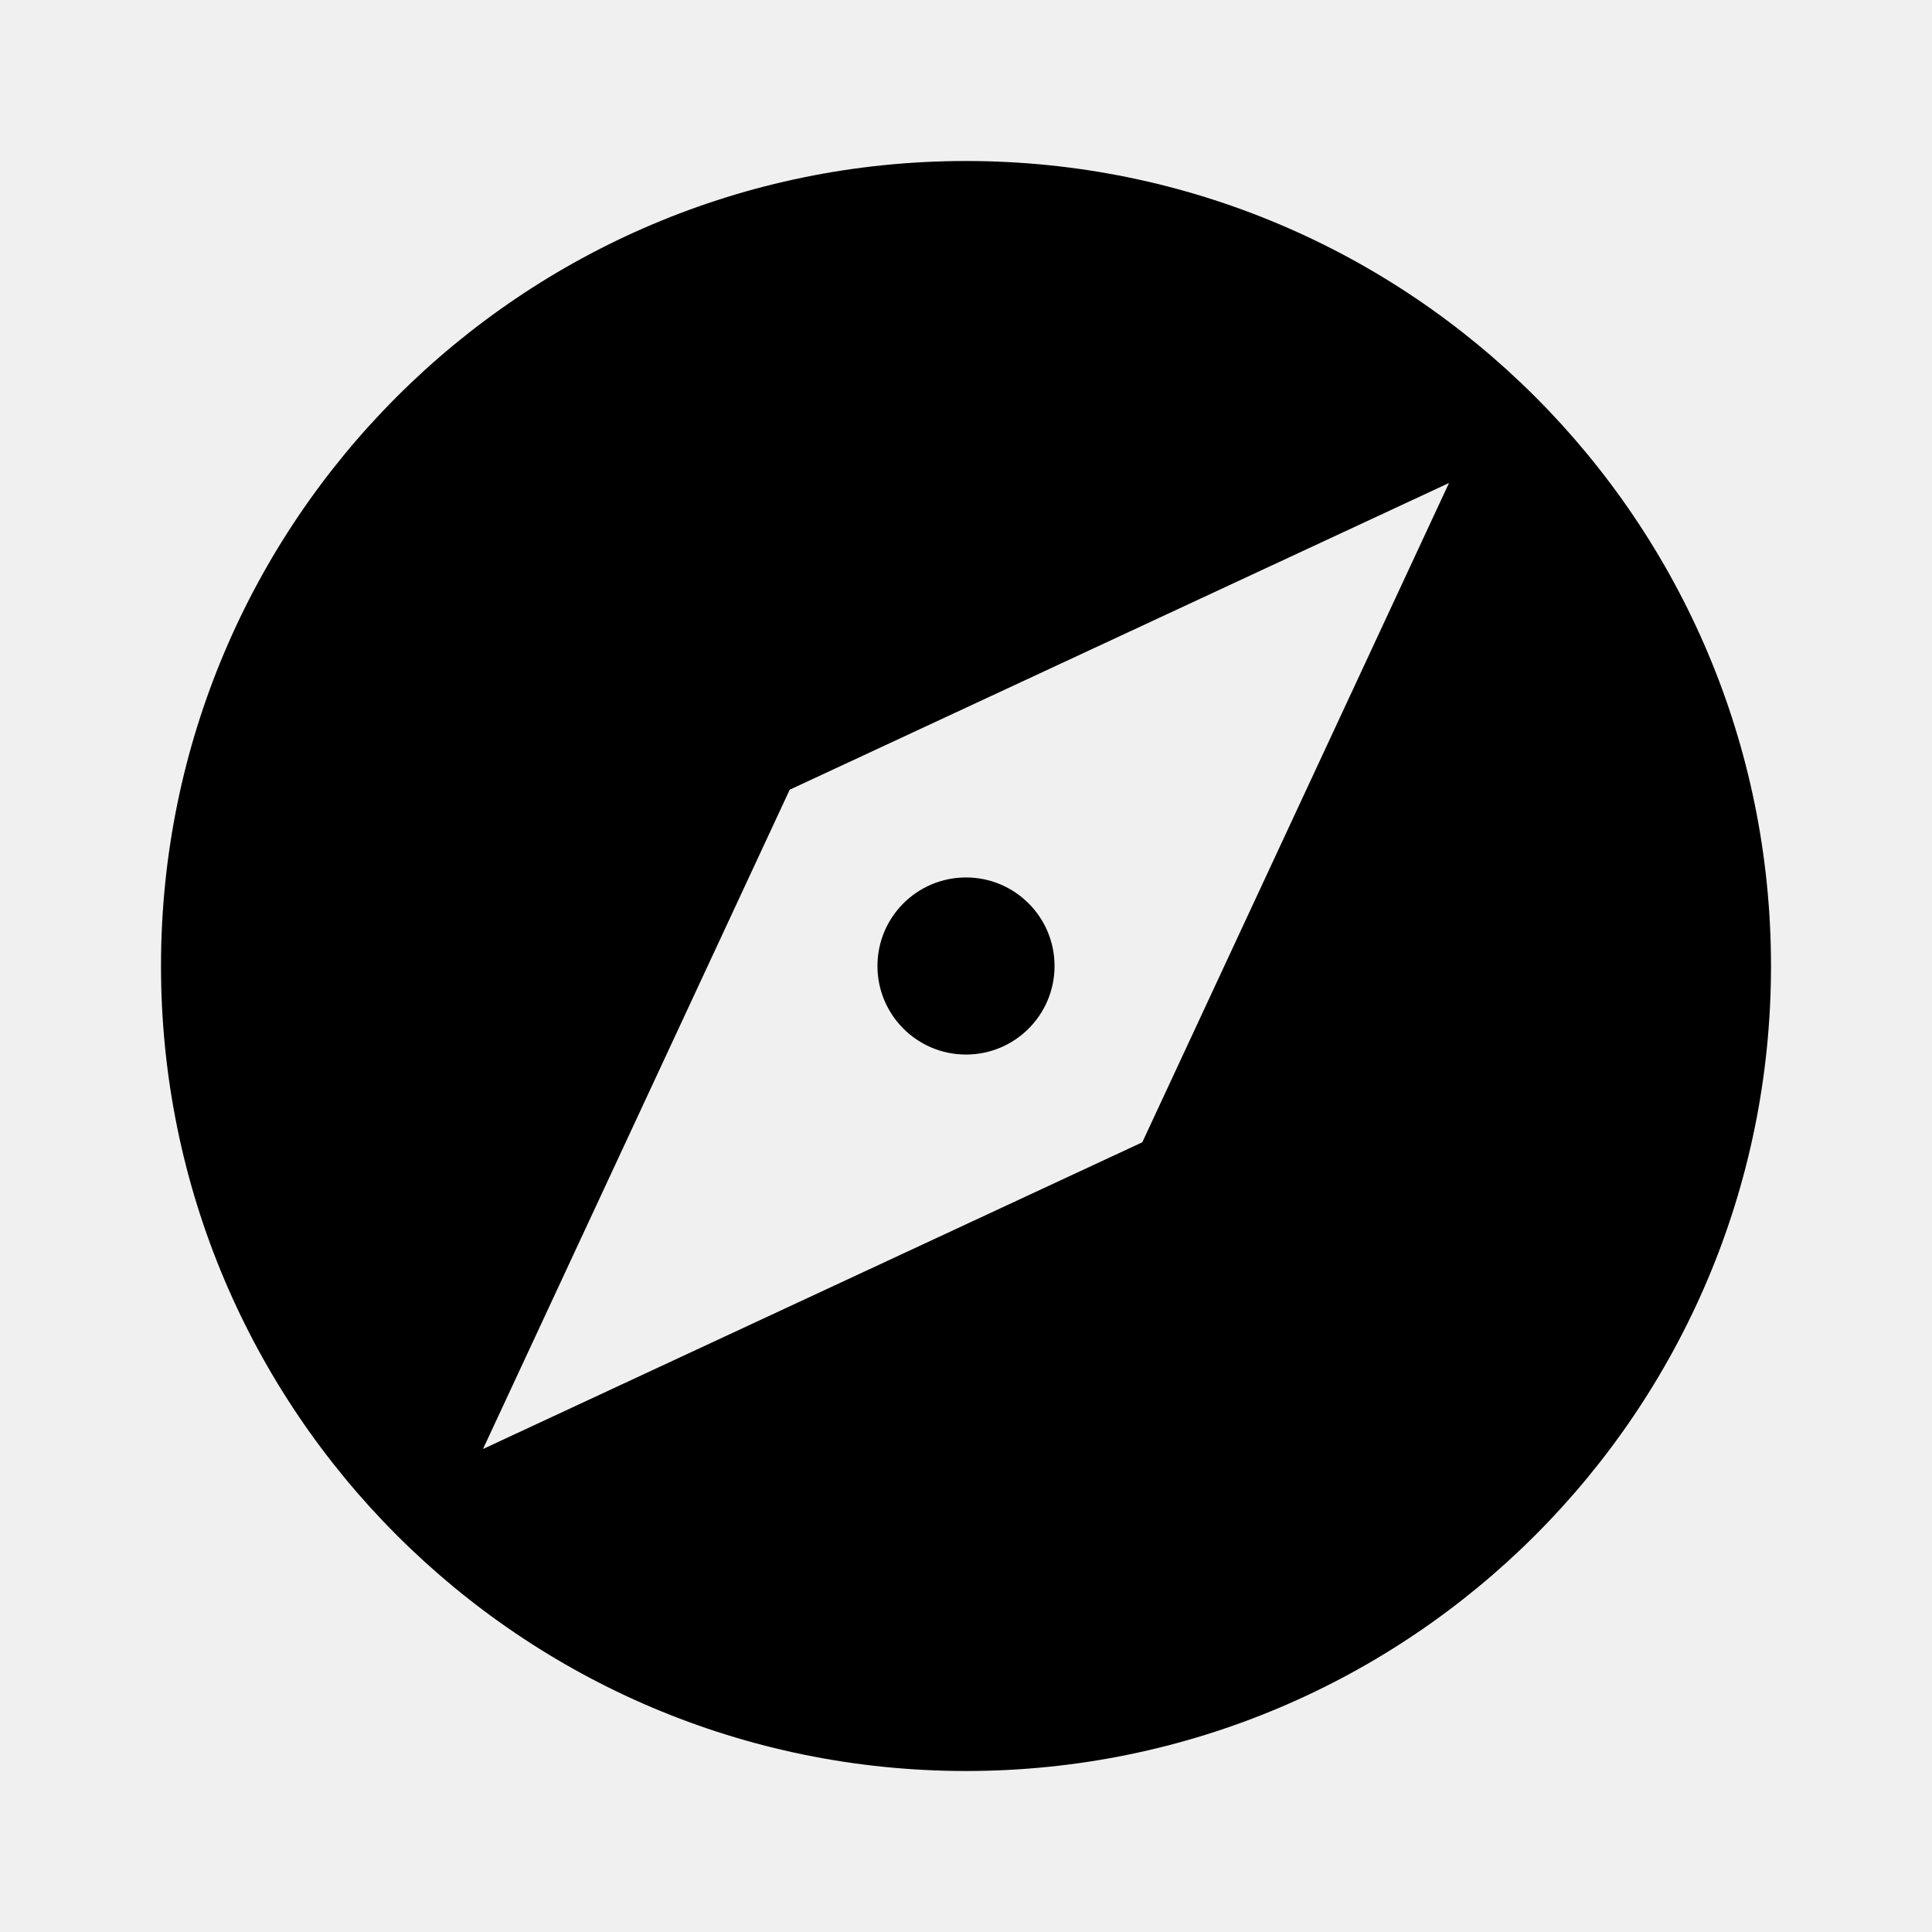
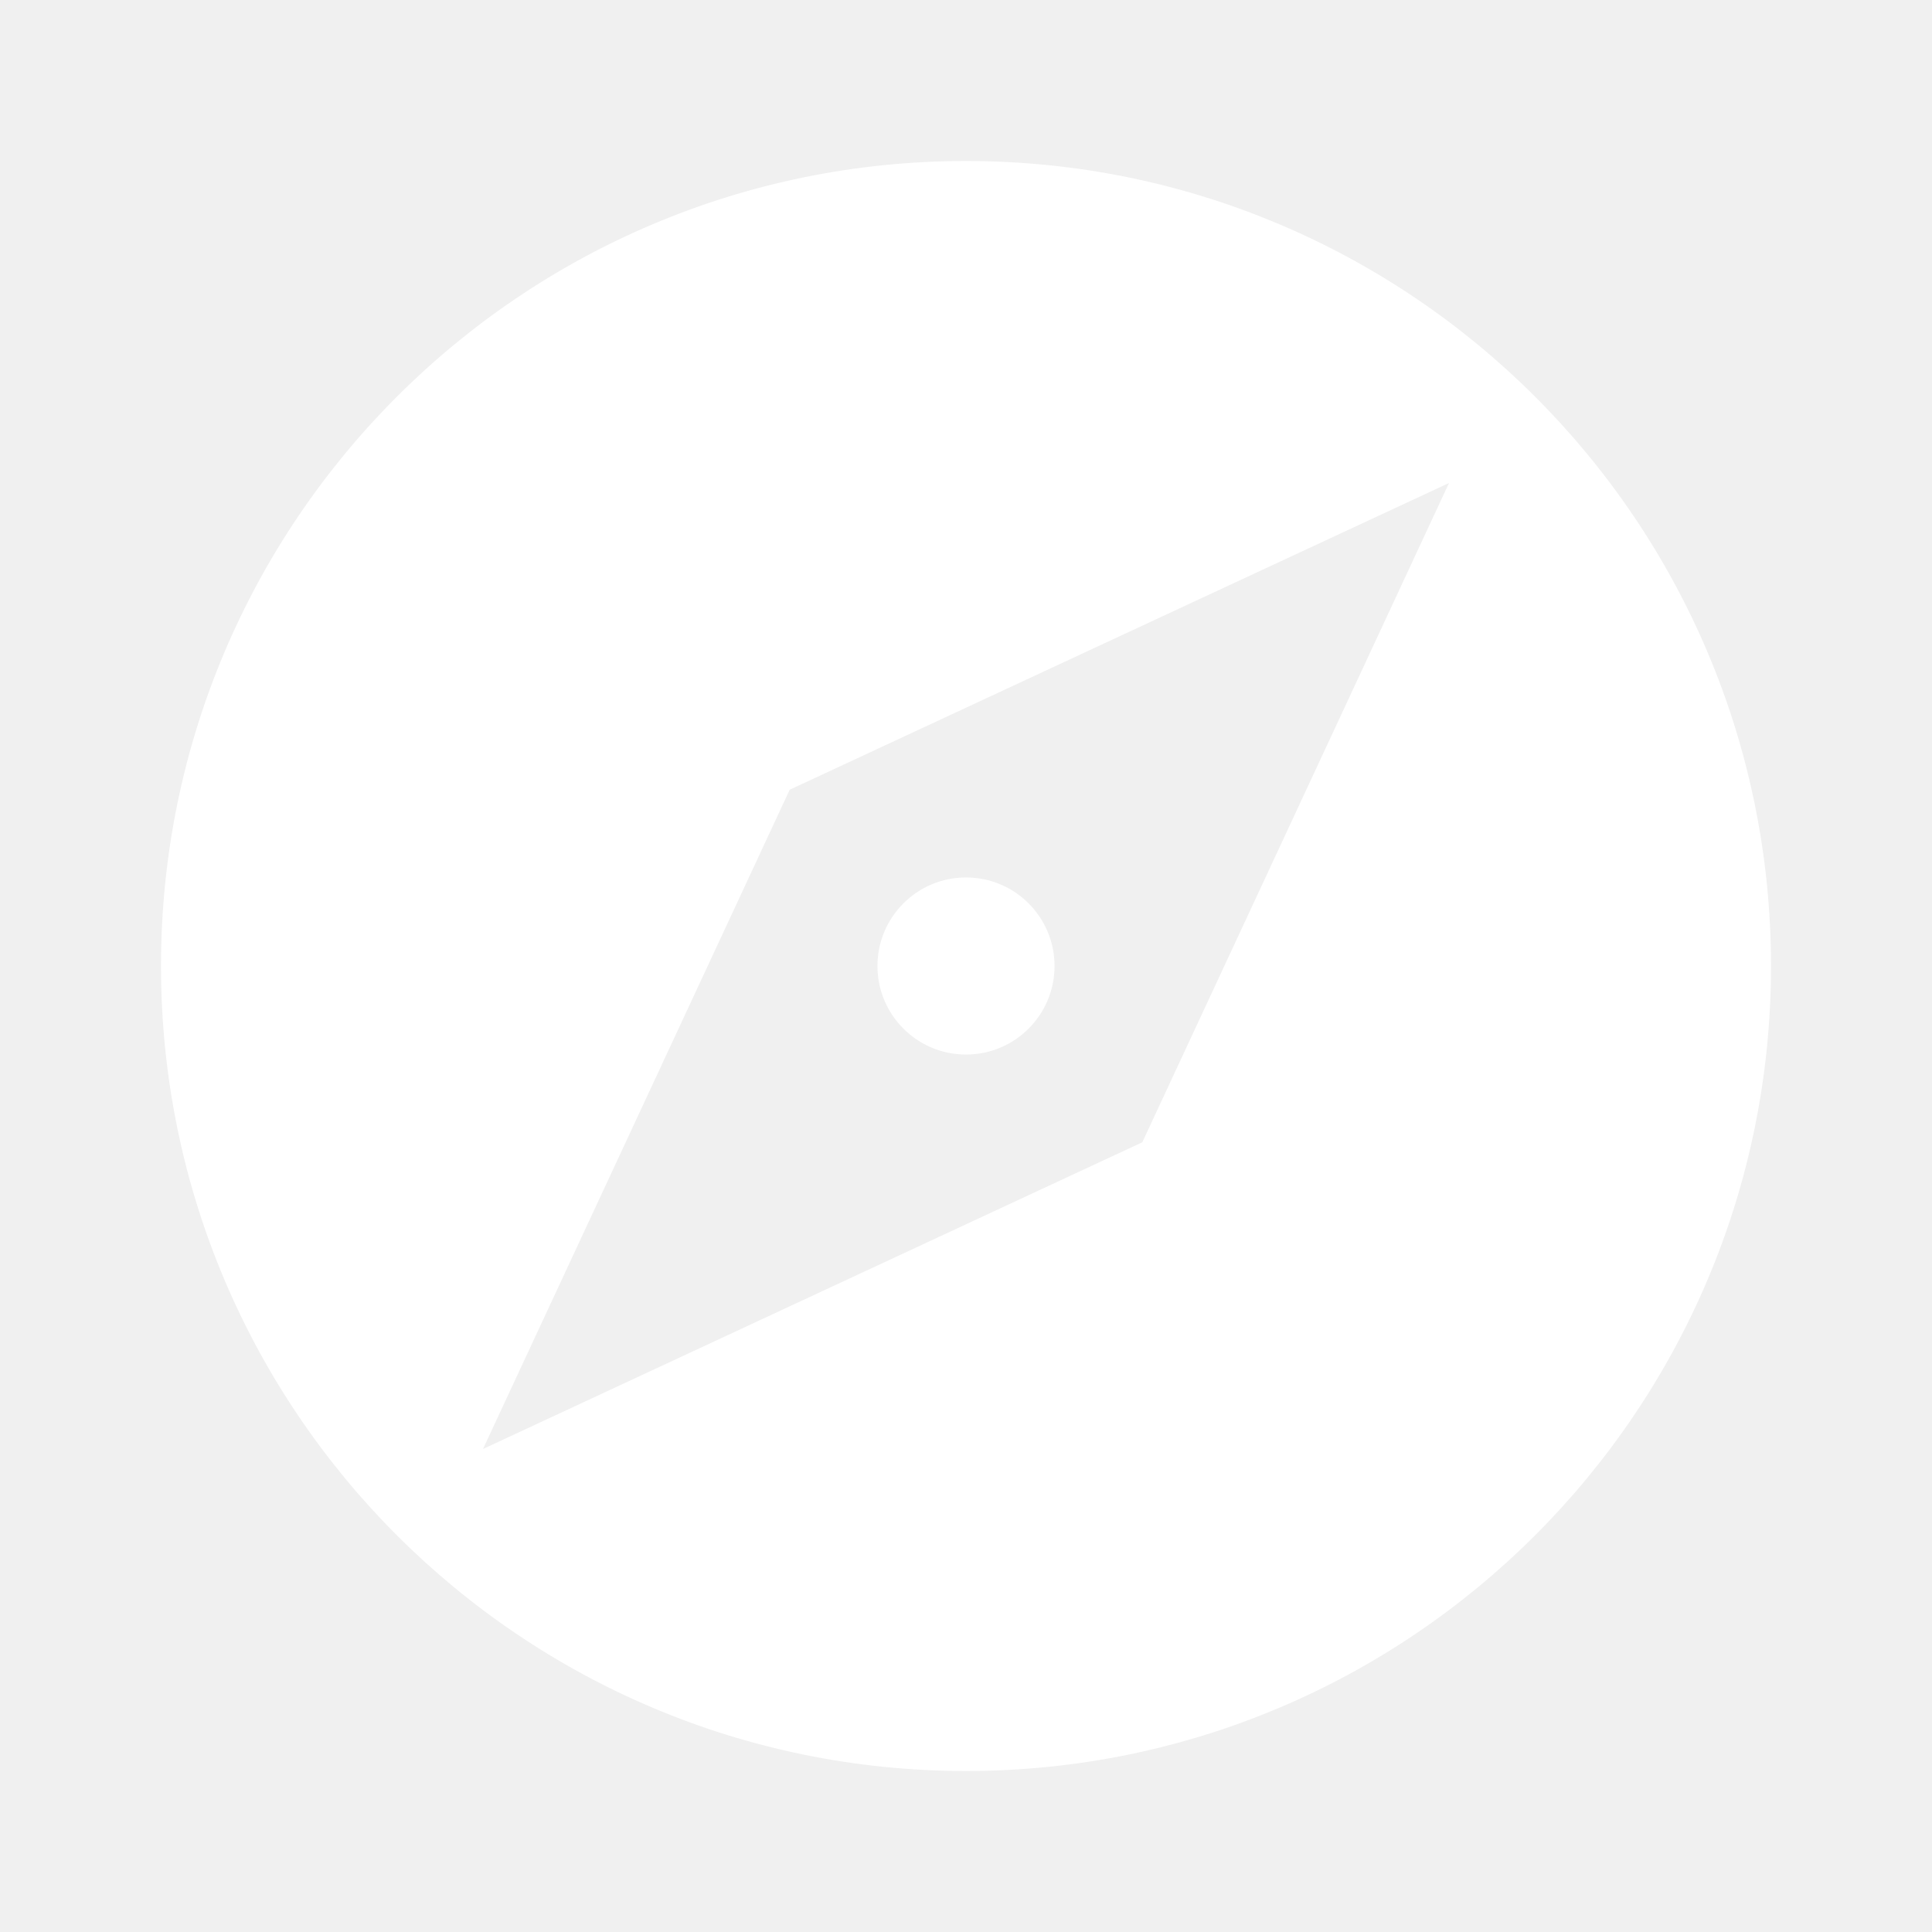
- <svg xmlns="http://www.w3.org/2000/svg" viewBox="0 0 24 24">
+ <svg xmlns="http://www.w3.org/2000/svg" fill="white" viewBox="0 0 24 24">
  <path d="M14.19,14.19L6,18L9.81,9.81L18,6M12,2A10,10 0 0,0 2,12A10,10 0 0,0 12,22A10,10 0 0,0 22,12A10,10 0 0,0 12,2M12,10.9A1.1,1.1 0 0,0 10.9,12A1.1,1.1 0 0,0 12,13.1A1.1,1.1 0 0,0 13.1,12A1.1,1.1 0 0,0 12,10.9Z" />
</svg>
